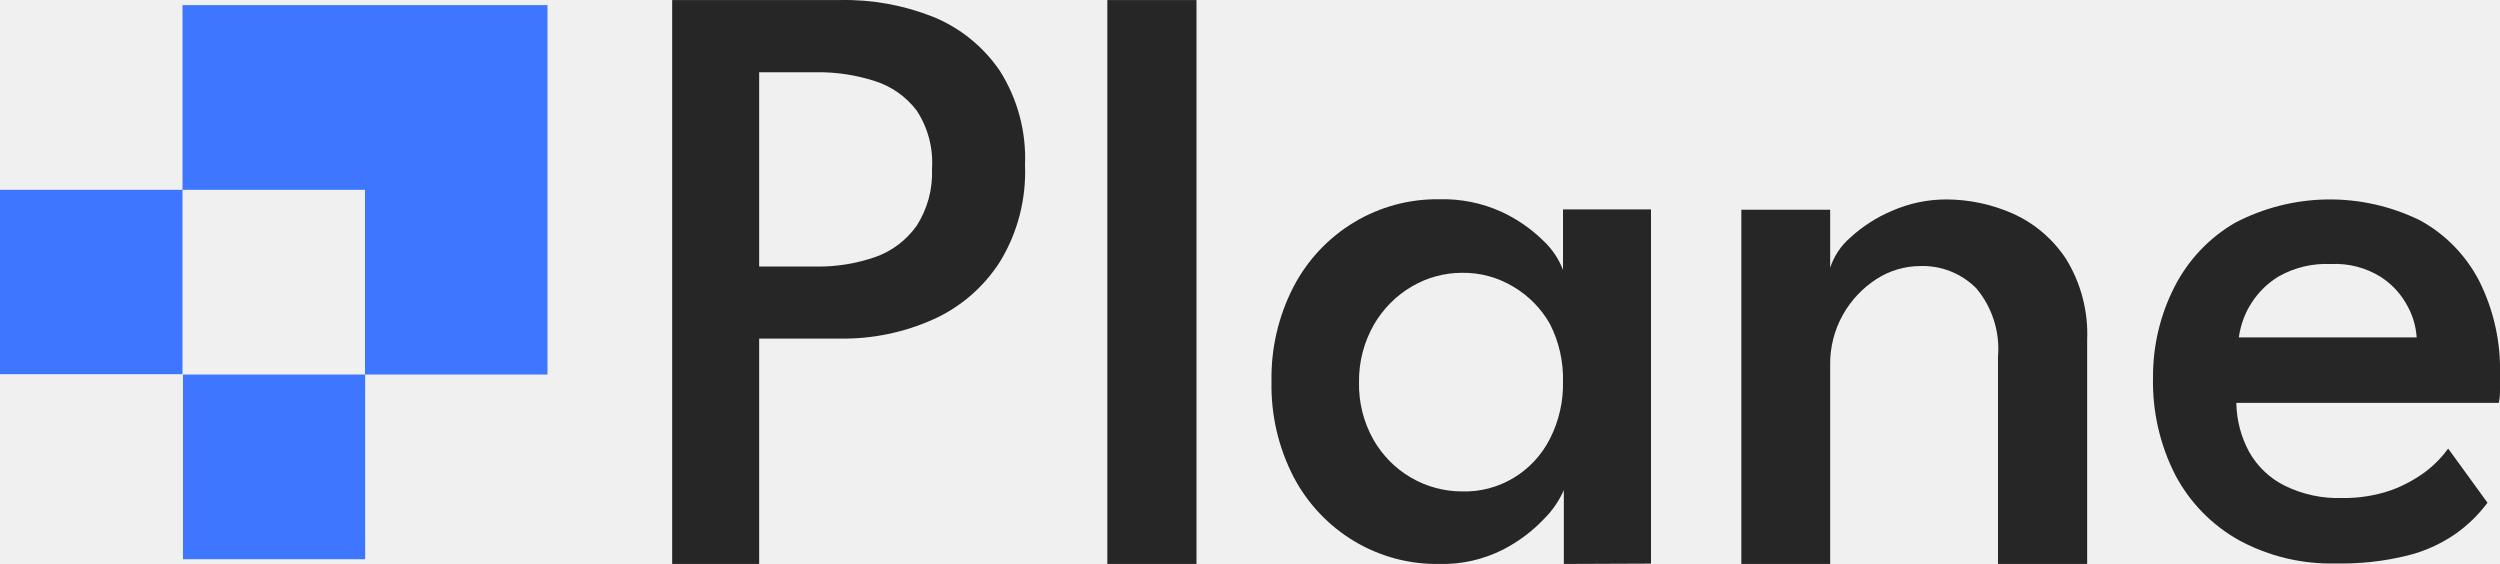
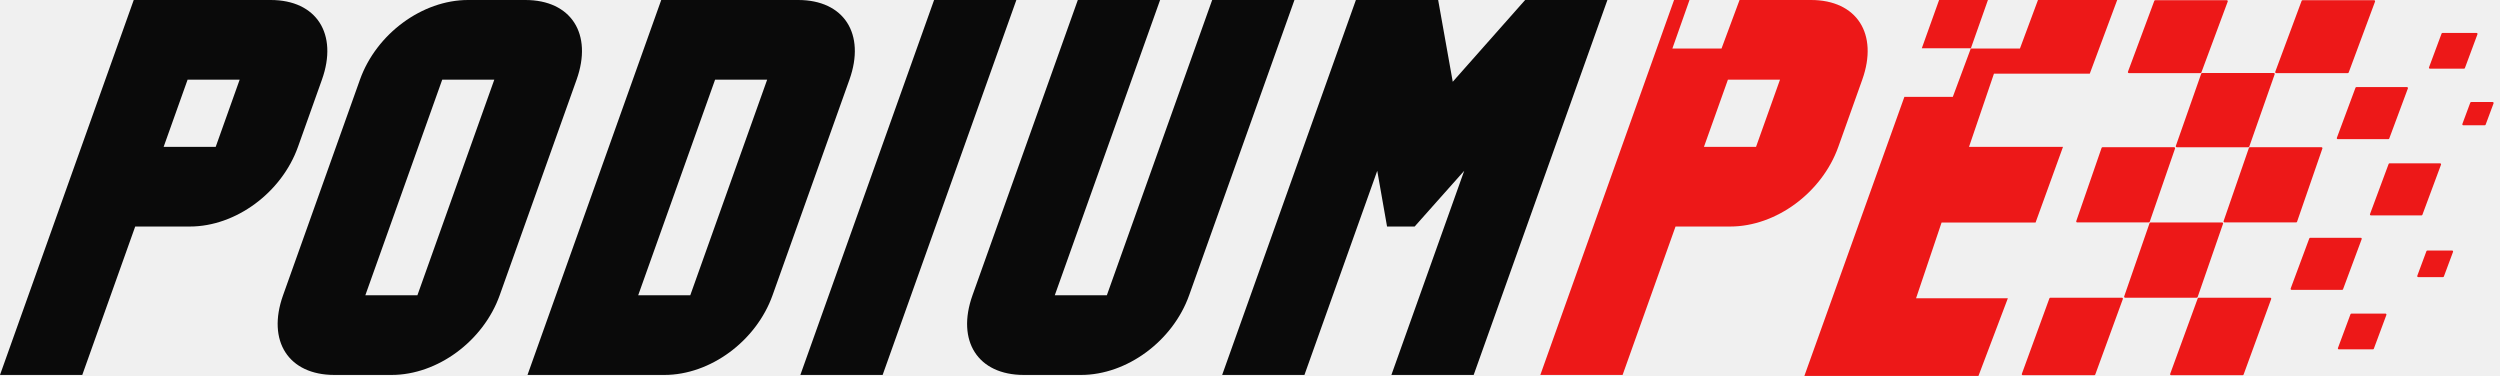
- <svg xmlns="http://www.w3.org/2000/svg" width="133" height="30" viewBox="0 0 133 30" fill="none">
-   <g clip-path="url(#clip0_372_3489)">
-     <path d="M35.76 0.002H44.715C46.404 -0.03 48.082 0.275 49.654 0.9C51.09 1.487 52.323 2.489 53.2 3.78C54.141 5.272 54.606 7.02 54.531 8.788C54.602 10.595 54.139 12.382 53.2 13.921C52.338 15.271 51.106 16.337 49.654 16.99C48.097 17.688 46.409 18.037 44.706 18.013H40.388V30.002H35.76V0.002ZM40.388 14.181H43.447C44.502 14.192 45.551 14.023 46.55 13.679C47.443 13.368 48.217 12.785 48.767 12.009C49.345 11.109 49.63 10.049 49.583 8.976C49.655 7.882 49.368 6.793 48.767 5.88C48.201 5.135 47.42 4.587 46.533 4.31C45.535 3.989 44.494 3.831 43.447 3.843H40.388V14.181Z" fill="#262626" />
-     <path d="M63.654 30.002H58.91V0.002H63.654V30.002Z" fill="#262626" />
-     <path d="M83.196 30.002V26.072C82.954 26.623 82.615 27.125 82.194 27.552C81.546 28.246 80.784 28.819 79.942 29.248C78.899 29.773 77.746 30.032 76.582 30.002C74.99 30.032 73.421 29.613 72.05 28.794C70.678 27.975 69.558 26.787 68.814 25.363C68.012 23.808 67.609 22.073 67.644 20.319C67.607 18.559 68.009 16.819 68.814 15.258C69.558 13.832 70.677 12.641 72.048 11.819C73.419 10.997 74.988 10.575 76.582 10.601C77.713 10.57 78.838 10.797 79.871 11.265C80.698 11.645 81.454 12.168 82.106 12.808C82.567 13.237 82.926 13.769 83.152 14.361V11.139H87.833V29.984L83.196 30.002ZM72.299 20.319C72.275 21.397 72.541 22.462 73.07 23.398C73.548 24.231 74.233 24.924 75.058 25.405C75.882 25.887 76.817 26.142 77.77 26.143C78.734 26.174 79.687 25.925 80.518 25.428C81.348 24.931 82.022 24.205 82.46 23.335C82.937 22.395 83.175 21.349 83.152 20.293C83.176 19.233 82.939 18.184 82.46 17.241C81.996 16.419 81.327 15.735 80.518 15.258C79.689 14.755 78.737 14.497 77.77 14.513C76.835 14.515 75.918 14.766 75.11 15.24C74.272 15.73 73.576 16.432 73.088 17.277C72.561 18.201 72.288 19.252 72.299 20.319Z" fill="#262626" />
-     <path d="M103.536 10.61C104.757 10.611 105.964 10.868 107.082 11.363C108.238 11.88 109.223 12.72 109.92 13.786C110.714 15.078 111.104 16.583 111.037 18.103V30.002H106.293V18.973C106.348 18.318 106.273 17.659 106.074 17.034C105.874 16.408 105.554 15.829 105.132 15.33C104.739 14.938 104.272 14.632 103.758 14.43C103.244 14.227 102.695 14.134 102.144 14.154C101.323 14.16 100.521 14.399 99.829 14.845C99.098 15.317 98.489 15.96 98.056 16.721C97.591 17.539 97.352 18.469 97.365 19.413V30.002H92.639V11.157H97.365V14.244C97.569 13.623 97.937 13.071 98.429 12.647C99.081 12.046 99.831 11.563 100.645 11.22C101.557 10.818 102.541 10.61 103.536 10.61Z" fill="#262626" />
-     <path d="M118.973 21.432C118.987 22.346 119.221 23.243 119.656 24.044C120.095 24.819 120.753 25.444 121.545 25.838C122.494 26.304 123.541 26.529 124.595 26.494C125.5 26.509 126.4 26.363 127.255 26.063C127.932 25.809 128.569 25.456 129.143 25.013C129.56 24.682 129.93 24.296 130.243 23.864L132.335 26.745C131.854 27.391 131.273 27.954 130.615 28.414C129.834 28.951 128.963 29.34 128.044 29.563C126.808 29.864 125.538 30.003 124.267 29.975C122.476 30.023 120.705 29.599 119.124 28.746C117.69 27.949 116.513 26.749 115.737 25.291C114.909 23.68 114.498 21.883 114.54 20.068C114.532 18.395 114.924 16.744 115.684 15.258C116.41 13.836 117.524 12.656 118.894 11.857C120.412 11.061 122.093 10.634 123.803 10.611C125.513 10.587 127.205 10.968 128.744 11.722C130.081 12.452 131.174 13.567 131.883 14.926C132.667 16.483 133.051 18.214 133 19.96C133 20.077 133 20.328 133 20.696C133.005 20.943 132.984 21.19 132.938 21.432H118.973ZM128.567 17.95C128.53 17.378 128.37 16.82 128.097 16.317C127.762 15.668 127.264 15.12 126.652 14.729C125.854 14.233 124.926 13.995 123.992 14.047C123.03 14.001 122.076 14.228 121.234 14.702C120.661 15.046 120.172 15.518 119.804 16.08C119.435 16.642 119.197 17.282 119.106 17.95H128.567Z" fill="#262626" />
-     <path d="M29.127 0.272H9.709V10.098H19.418V19.925H29.127V0.272Z" fill="#3F76FF" />
-     <path d="M9.709 10.098H0V19.907H9.709V10.098Z" fill="#3F76FF" />
-     <path d="M19.427 19.925H9.735V29.751H19.427V19.925Z" fill="#3F76FF" />
-   </g>
-   <defs>
-     <clipPath id="clip0_372_3489">
-       <rect width="133" height="30" fill="white" />
-     </clipPath>
-   </defs>
+ <svg xmlns="http://www.w3.org/2000/svg" width="266" height="40" viewBox="0 0 266 40" fill="none">
+   <path d="M234.127 7.778H226.511C226.438 7.778 226.388 7.705 226.413 7.636L229.217 0.091C229.232 0.05 229.271 0.023 229.316 0.023H236.932C237.005 0.023 237.055 0.096 237.03 0.165L234.226 7.71C234.211 7.751 234.172 7.778 234.127 7.778Z" fill="#ED1818" />
+   <path d="M228.631 23.666H221.013C220.941 23.666 220.89 23.595 220.914 23.527L223.609 15.735C223.624 15.693 223.663 15.664 223.708 15.664H231.326C231.398 15.664 231.448 15.735 231.425 15.803L228.73 23.595C228.715 23.637 228.676 23.666 228.631 23.666Z" fill="#ED1818" />
+   <path d="M222.837 39.922H215.221C215.148 39.922 215.098 39.849 215.123 39.781L218.057 31.744C218.073 31.703 218.112 31.676 218.156 31.676H225.772C225.845 31.676 225.896 31.748 225.871 31.817L222.936 39.853C222.92 39.895 222.882 39.922 222.837 39.922Z" fill="#ED1818" />
+   <path d="M249.803 7.778H242.187C242.114 7.778 242.064 7.705 242.088 7.636L244.893 0.091C244.908 0.05 244.947 0.023 244.991 0.023H252.608C252.68 0.023 252.731 0.096 252.706 0.165L249.902 7.71C249.886 7.751 249.847 7.778 249.803 7.778Z" fill="#ED1818" />
+   <path d="M254.119 14.806H248.741C248.668 14.806 248.617 14.733 248.642 14.665L250.624 9.334C250.639 9.293 250.678 9.266 250.722 9.266H256.1C256.173 9.266 256.224 9.338 256.199 9.407L254.217 14.738C254.202 14.779 254.163 14.806 254.119 14.806Z" fill="#ED1818" />
+   <path d="M249.203 30.841H243.825C243.752 30.841 243.701 30.768 243.726 30.7L245.708 25.369C245.723 25.328 245.762 25.301 245.806 25.301H251.184C251.257 25.301 251.308 25.374 251.283 25.442L249.301 30.773C249.286 30.814 249.247 30.841 249.203 30.841Z" fill="#ED1818" />
+   <path d="M257.644 22.919H252.266C252.193 22.919 252.143 22.846 252.168 22.778L254.149 17.447C254.164 17.406 254.203 17.379 254.248 17.379H259.626C259.698 17.379 259.749 17.452 259.724 17.52L257.743 22.851C257.727 22.892 257.689 22.919 257.644 22.919Z" fill="#ED1818" />
+   <path d="M262.168 7.308H258.545C258.473 7.308 258.422 7.235 258.447 7.167L259.783 3.572C259.798 3.531 259.837 3.504 259.881 3.504H263.504C263.577 3.504 263.627 3.577 263.602 3.645L262.266 7.24C262.251 7.281 262.212 7.308 262.168 7.308Z" fill="#ED1818" />
+   <path d="M264.374 13.331H262.094C262.021 13.331 261.971 13.258 261.996 13.19L262.838 10.923C262.853 10.883 262.892 10.855 262.937 10.855H265.216C265.289 10.855 265.34 10.928 265.315 10.997L264.472 13.263C264.457 13.304 264.418 13.331 264.374 13.331Z" fill="#ED1818" />
+   <path d="M252.478 37.172H248.855C248.782 37.172 248.731 37.099 248.756 37.03L250.092 33.435C250.108 33.394 250.147 33.367 250.191 33.367H253.814C253.886 33.367 253.937 33.44 253.912 33.509L252.576 37.103C252.561 37.144 252.522 37.172 252.478 37.172Z" fill="#ED1818" />
+   <path d="M259.932 29.484H257.297C257.224 29.484 257.174 29.411 257.199 29.342L258.172 26.724C258.187 26.683 258.226 26.656 258.27 26.656H260.905C260.977 26.656 261.028 26.729 261.003 26.798L260.03 29.416C260.015 29.457 259.976 29.484 259.932 29.484Z" fill="#ED1818" />
+   <path d="M244.307 23.666H236.689C236.617 23.666 236.566 23.595 236.59 23.527L239.285 15.735C239.299 15.693 239.339 15.664 239.384 15.664H247.001C247.074 15.664 247.124 15.735 247.101 15.803L244.406 23.595C244.391 23.637 244.352 23.666 244.307 23.666Z" fill="#ED1818" />
+   <path d="M238.62 39.922H231.004C230.932 39.922 230.881 39.849 230.906 39.781L233.841 31.744C233.856 31.703 233.895 31.676 233.939 31.676H241.555C241.628 31.676 241.679 31.748 241.654 31.817L238.719 39.853C238.704 39.895 238.665 39.922 238.62 39.922Z" fill="#ED1818" />
+   <path d="M233.729 31.676H226.112C226.04 31.676 225.989 31.605 226.013 31.537L228.715 23.739C228.73 23.696 228.769 23.668 228.814 23.668H236.432C236.504 23.668 236.555 23.739 236.531 23.807L233.829 31.605C233.814 31.648 233.774 31.676 233.729 31.676Z" fill="#ED1818" />
+   <path d="M239.224 15.667H231.607C231.534 15.667 231.484 15.595 231.508 15.527L234.21 7.836C234.225 7.794 234.264 7.766 234.308 7.766H241.926C241.998 7.766 242.049 7.837 242.024 7.905L239.323 15.597C239.308 15.638 239.269 15.667 239.224 15.667Z" fill="#ED1818" />
+   <path d="M14.229 0H28.801C33.677 0 35.993 3.602 34.254 8.477L31.705 15.625C29.966 20.501 25.08 24.102 20.204 24.102H14.386L8.754 39.893H0L14.229 0ZM22.951 15.625L25.5 8.477H19.96L17.411 15.625H22.951Z" fill="#0A0A0A" />
+   <path d="M49.8 0H55.895C60.77 0 63.087 3.602 61.349 8.477L53.167 31.416C51.428 36.292 46.543 39.893 41.666 39.893H35.572C30.696 39.893 28.379 36.292 30.118 31.416L38.299 8.477C40.038 3.601 44.924 0 49.8 0ZM44.412 31.416L52.593 8.477H47.053L38.872 31.416H44.412Z" fill="#0A0A0A" />
+   <path d="M70.355 0H84.927C89.803 0 92.119 3.602 90.38 8.477L82.199 31.416C80.46 36.292 75.574 39.893 70.698 39.893H56.126L70.355 0ZM73.445 31.416L81.626 8.477H76.085L67.904 31.416H73.445Z" fill="#0A0A0A" />
+   <path d="M99.387 0H108.141L93.912 39.893H85.158L99.387 0Z" fill="#0A0A0A" />
+   <path d="M137.729 0L126.524 31.416C124.785 36.292 119.899 39.893 115.023 39.893H108.928C104.052 39.893 101.735 36.292 103.474 31.416L114.68 0H123.434L112.229 31.416H117.769L128.975 0H137.729H137.729Z" fill="#0A0A0A" />
+   <path d="M144.267 0H153.02L154.572 8.699L162.274 0H171.028L156.799 39.893H148.044L155.791 18.174L150.518 24.103H147.582L146.539 18.174L138.792 39.893H130.038L144.267 0H144.267Z" fill="#0A0A0A" />
+   <path d="M192.691 0H185.088L183.17 5.163H177.941L179.763 0H178.12L163.891 39.892H172.645L178.277 24.102H184.095C188.971 24.102 193.857 20.5 195.596 15.625L198.145 8.477C199.884 3.601 197.568 0 192.691 0ZM186.842 15.625H181.301L183.85 8.477H189.391L186.842 15.625Z" fill="#ED1818" />
+   <path d="M212.158 7.835L209.503 15.625H219.504L216.586 23.674H206.585L203.869 31.736H213.636L210.507 40H191.984L202.627 10.305H207.78L209.703 5.133H204.481L206.32 0H211.516L209.693 5.163H214.922L216.841 0H225.27L222.353 7.835H212.158Z" fill="#ED1818" />
</svg>
